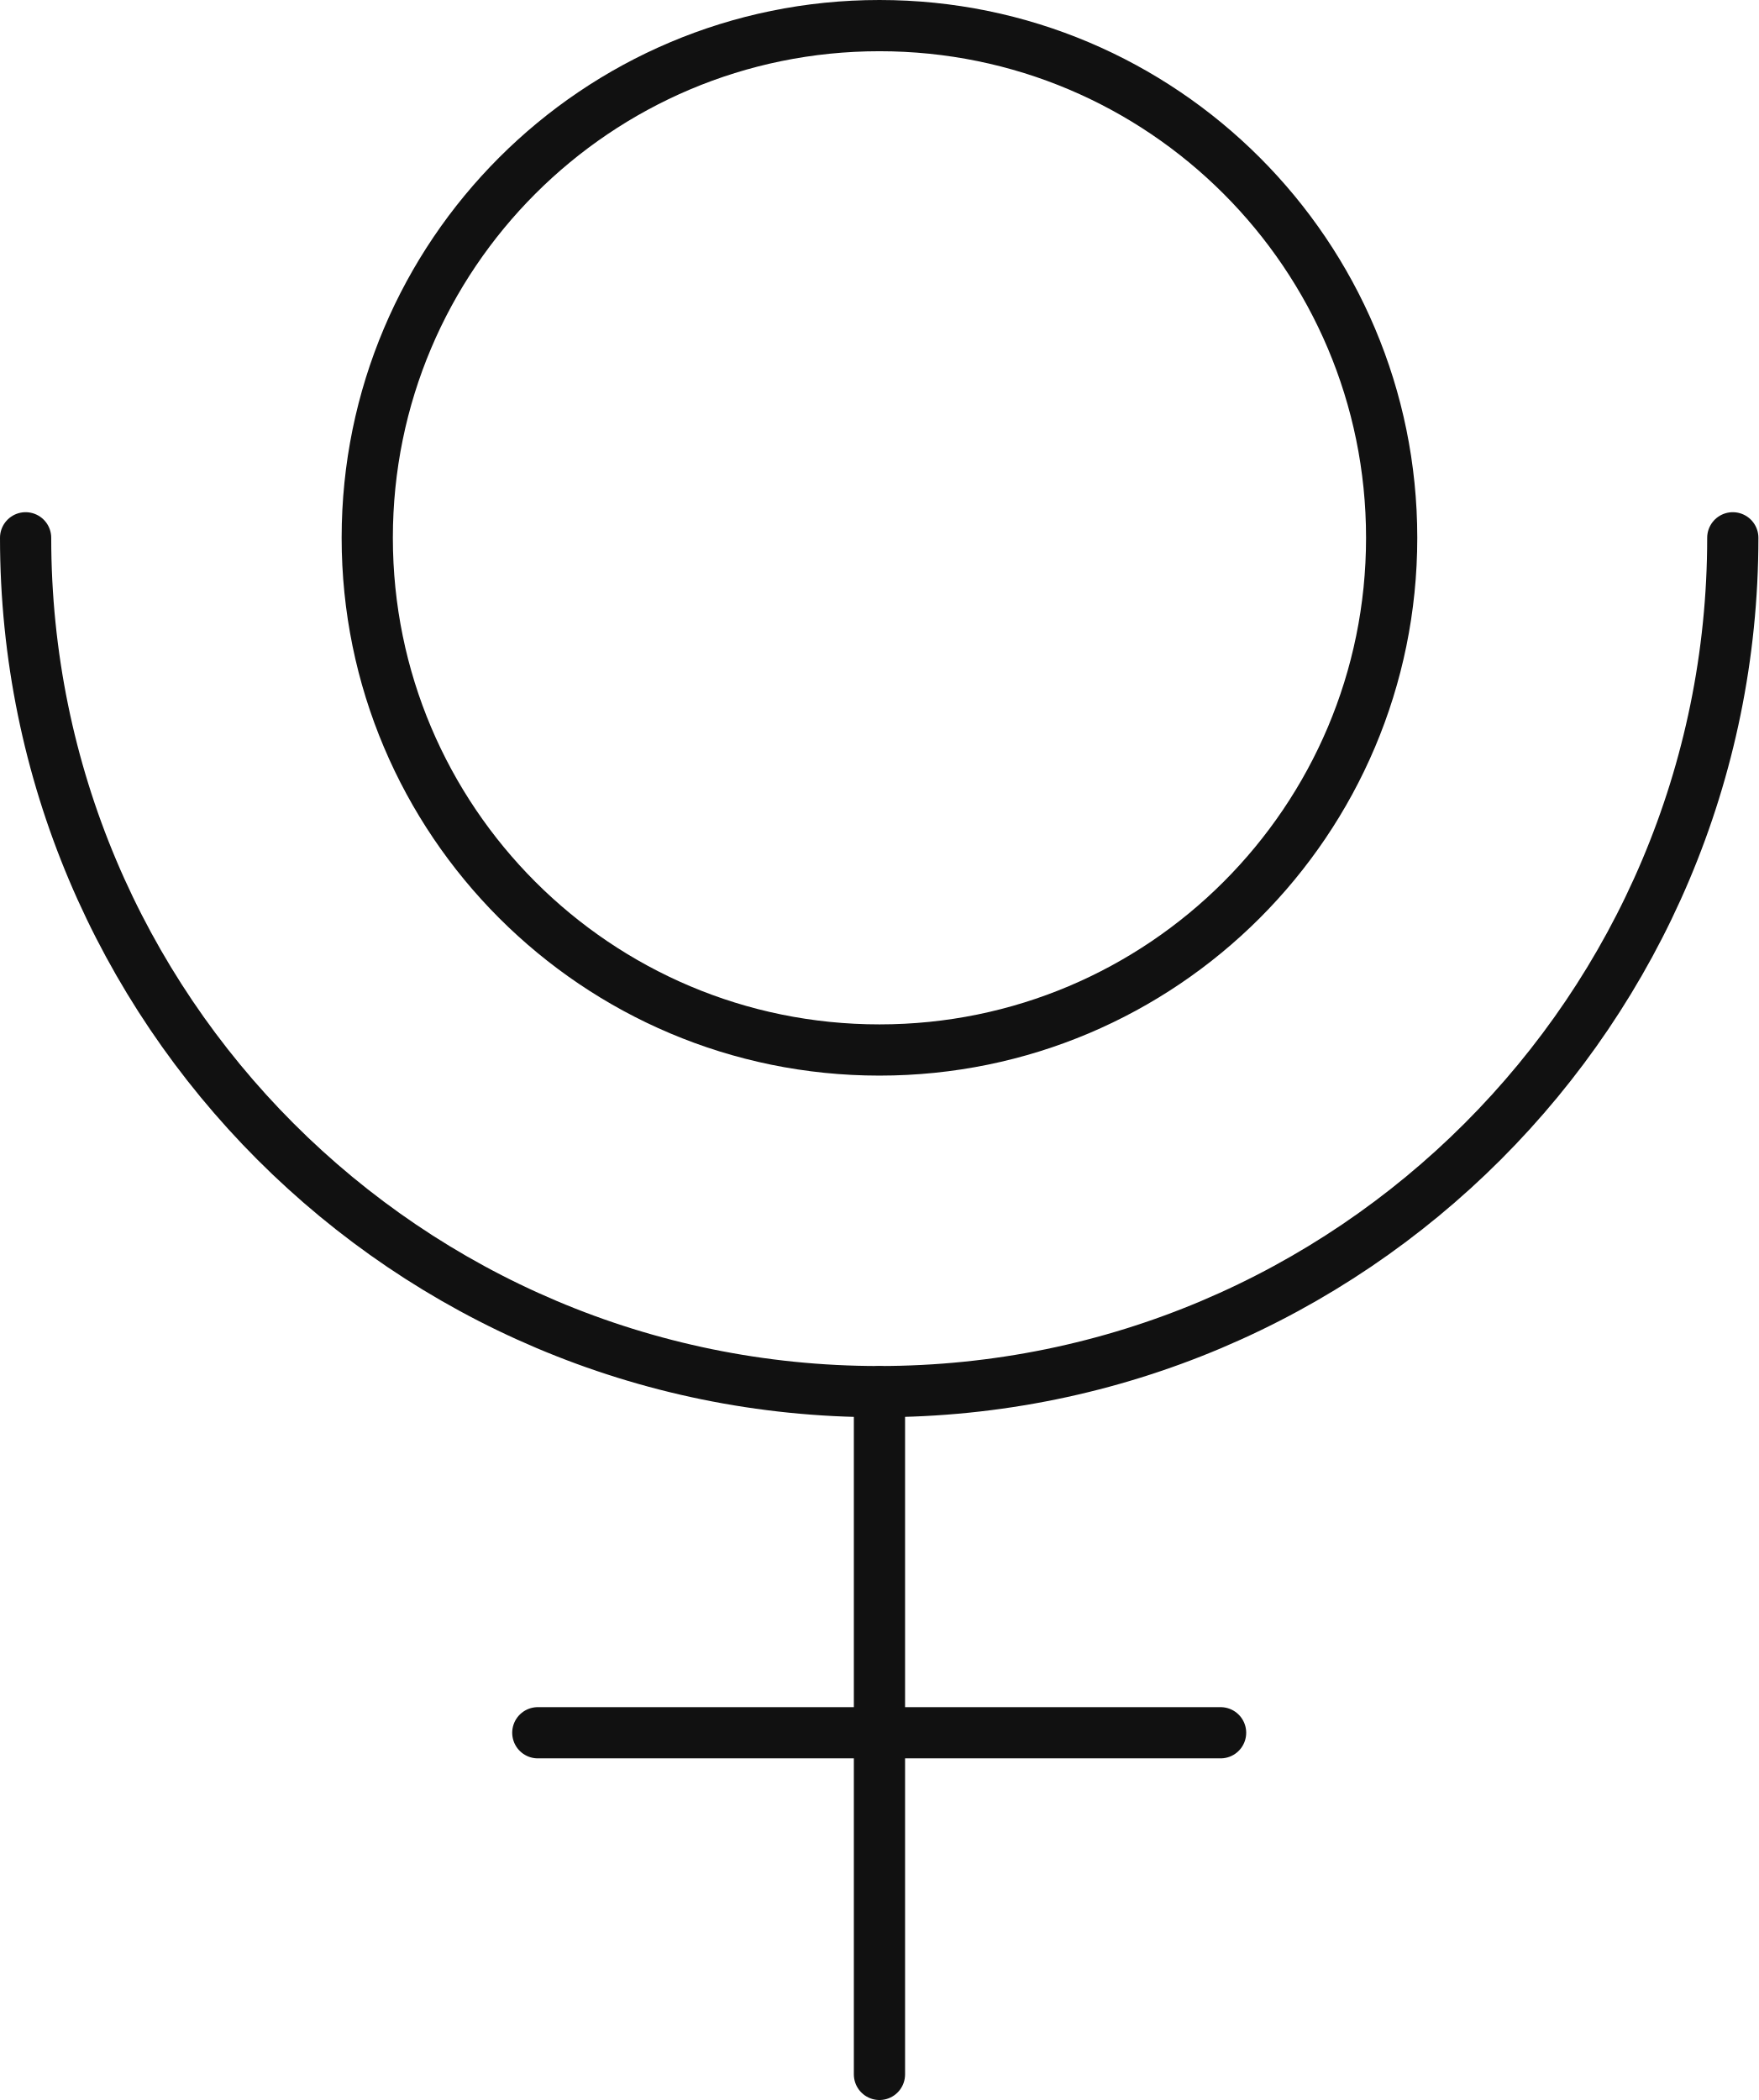
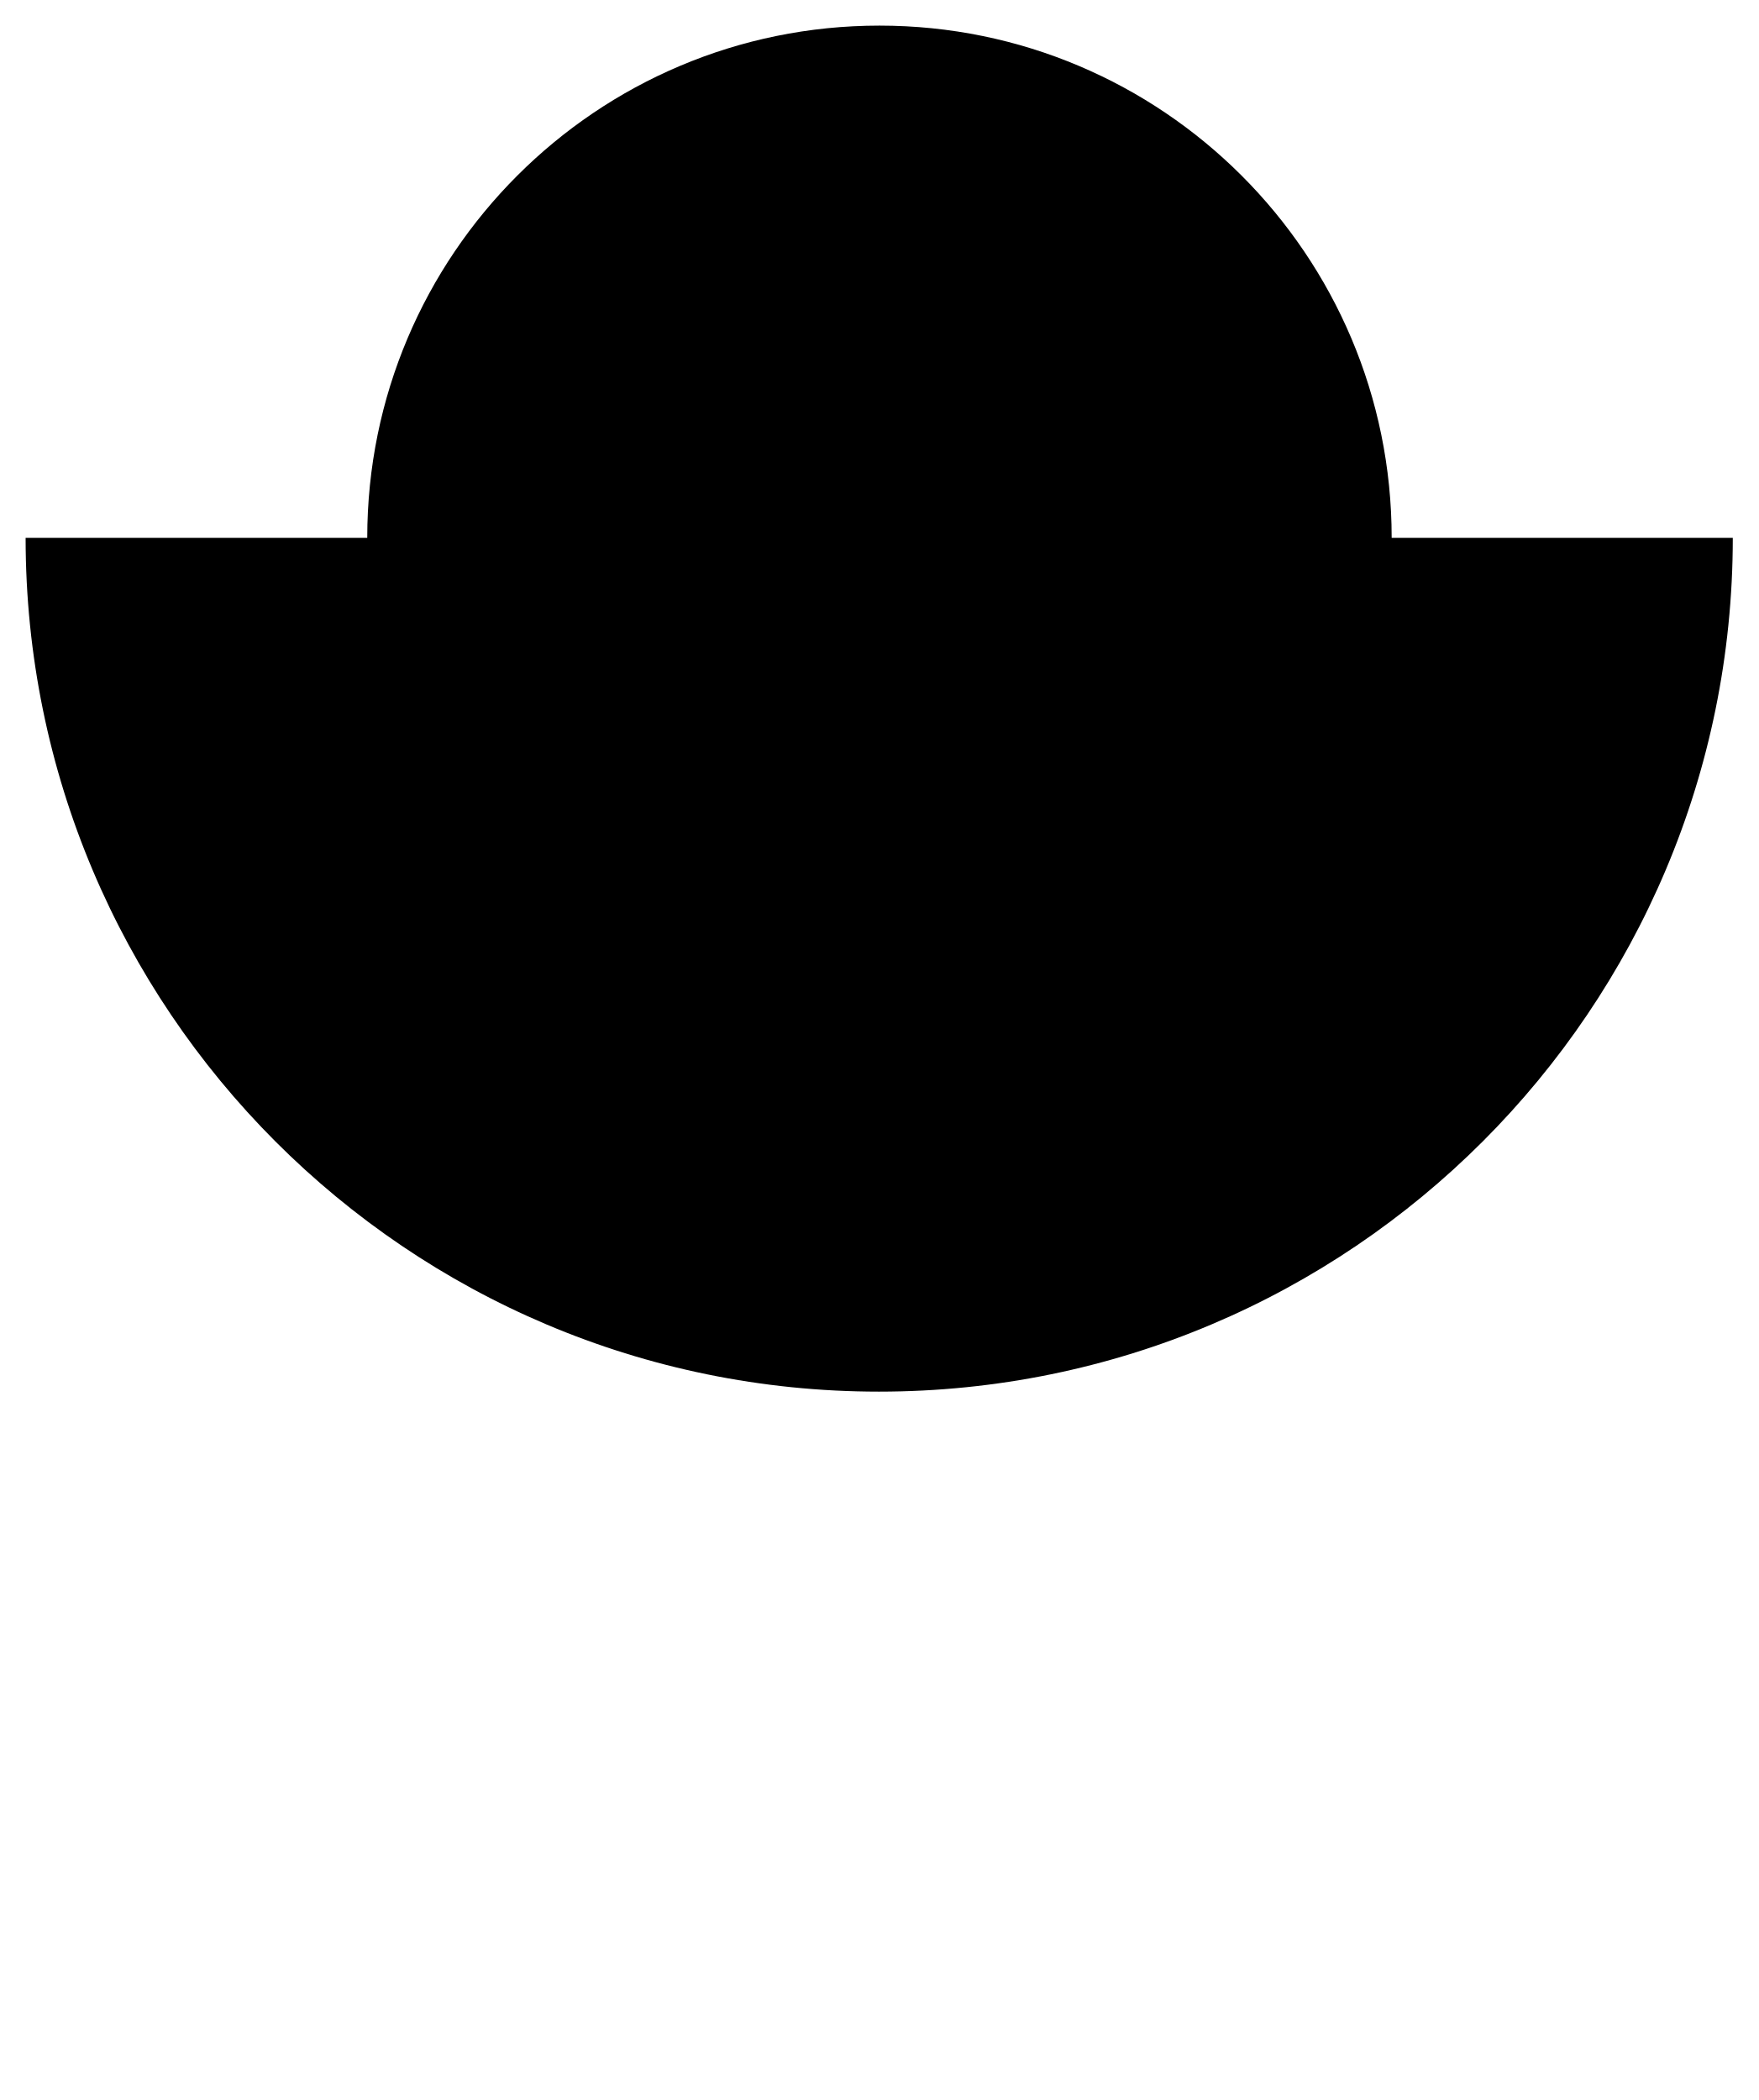
<svg xmlns="http://www.w3.org/2000/svg" id="Capa_2" data-name="Capa 2" viewBox="0 0 34.33 41">
-   <defs>
-     <style>
-       .cls-1 {
-         fill: none;
-         stroke: #111;
-         stroke-linecap: round;
-         stroke-linejoin: round;
-       }
-     </style>
-   </defs>
  <g id="iconos">
    <g id="pluton">
      <circle class="cls-1" cx="17.17" cy="10.5" r="10" />
      <line class="cls-1" x1="17.17" y1="27.17" x2="17.17" y2="40.5" />
      <line class="cls-1" x1="10.5" y1="33.83" x2="23.83" y2="33.83" />
      <path class="cls-1" d="m33.83,10.5c0,9.2-7.46,16.67-16.67,16.67S.5,19.7.5,10.5" />
    </g>
  </g>
</svg>
